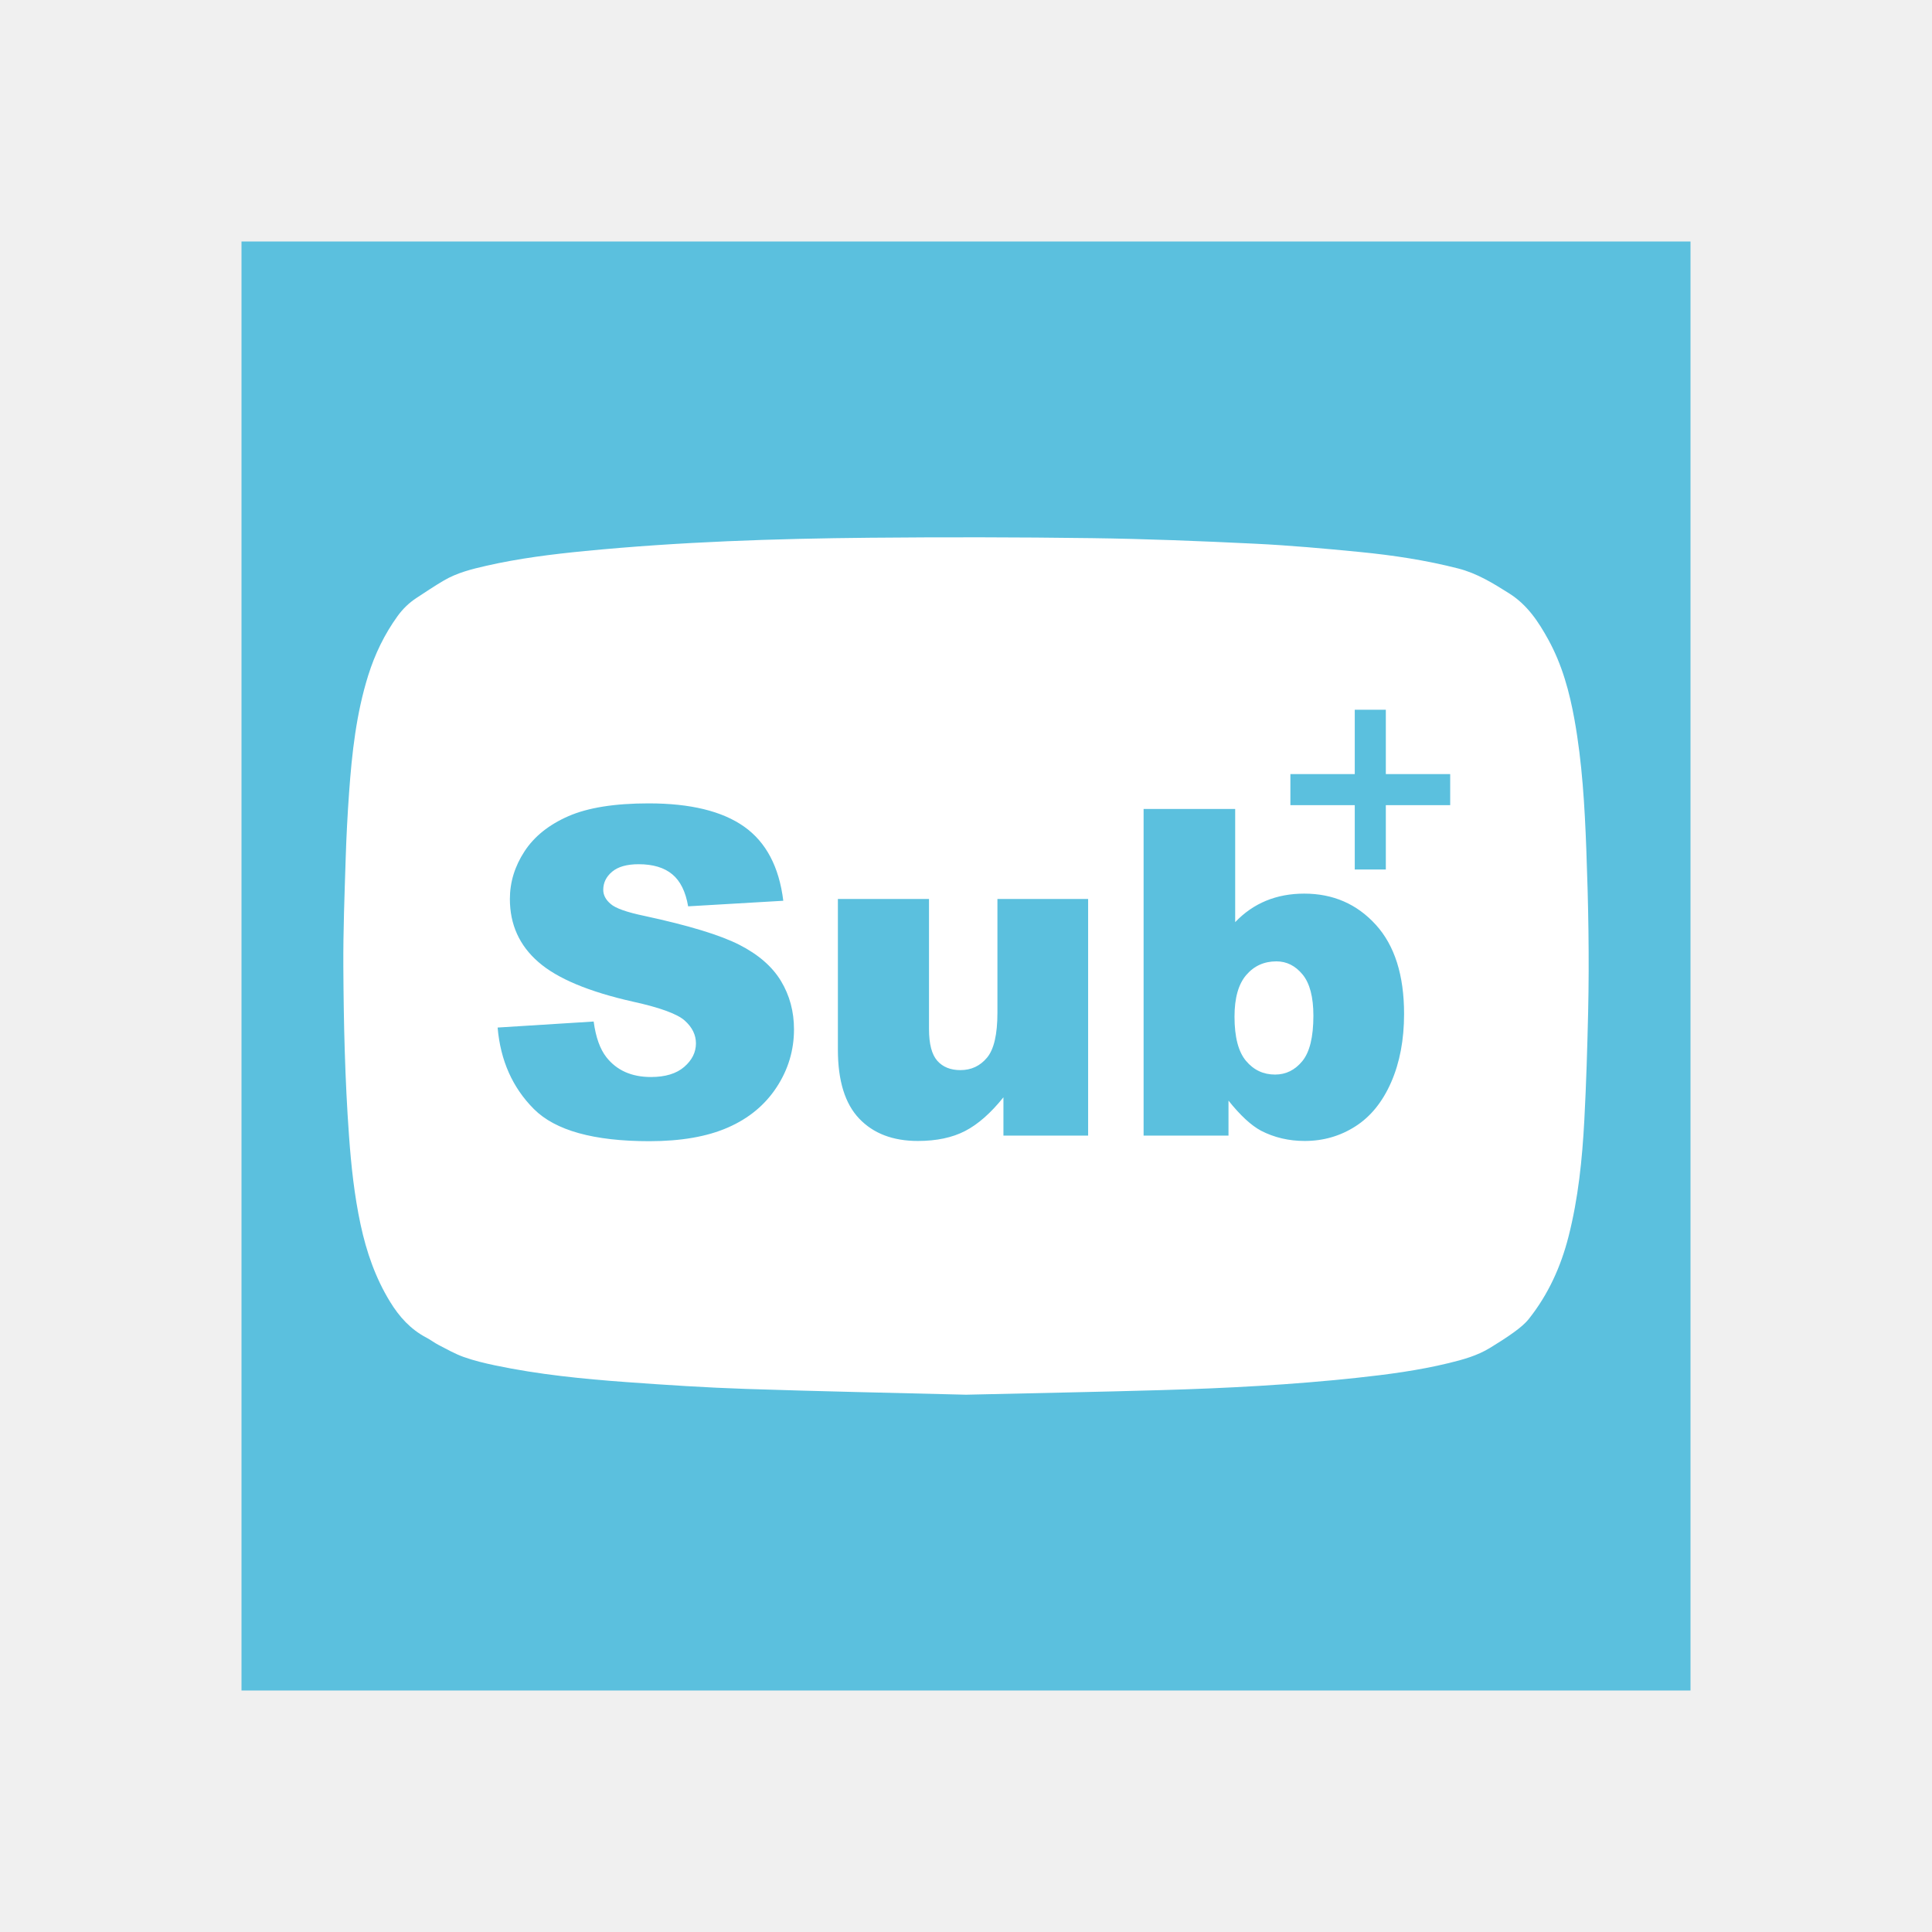
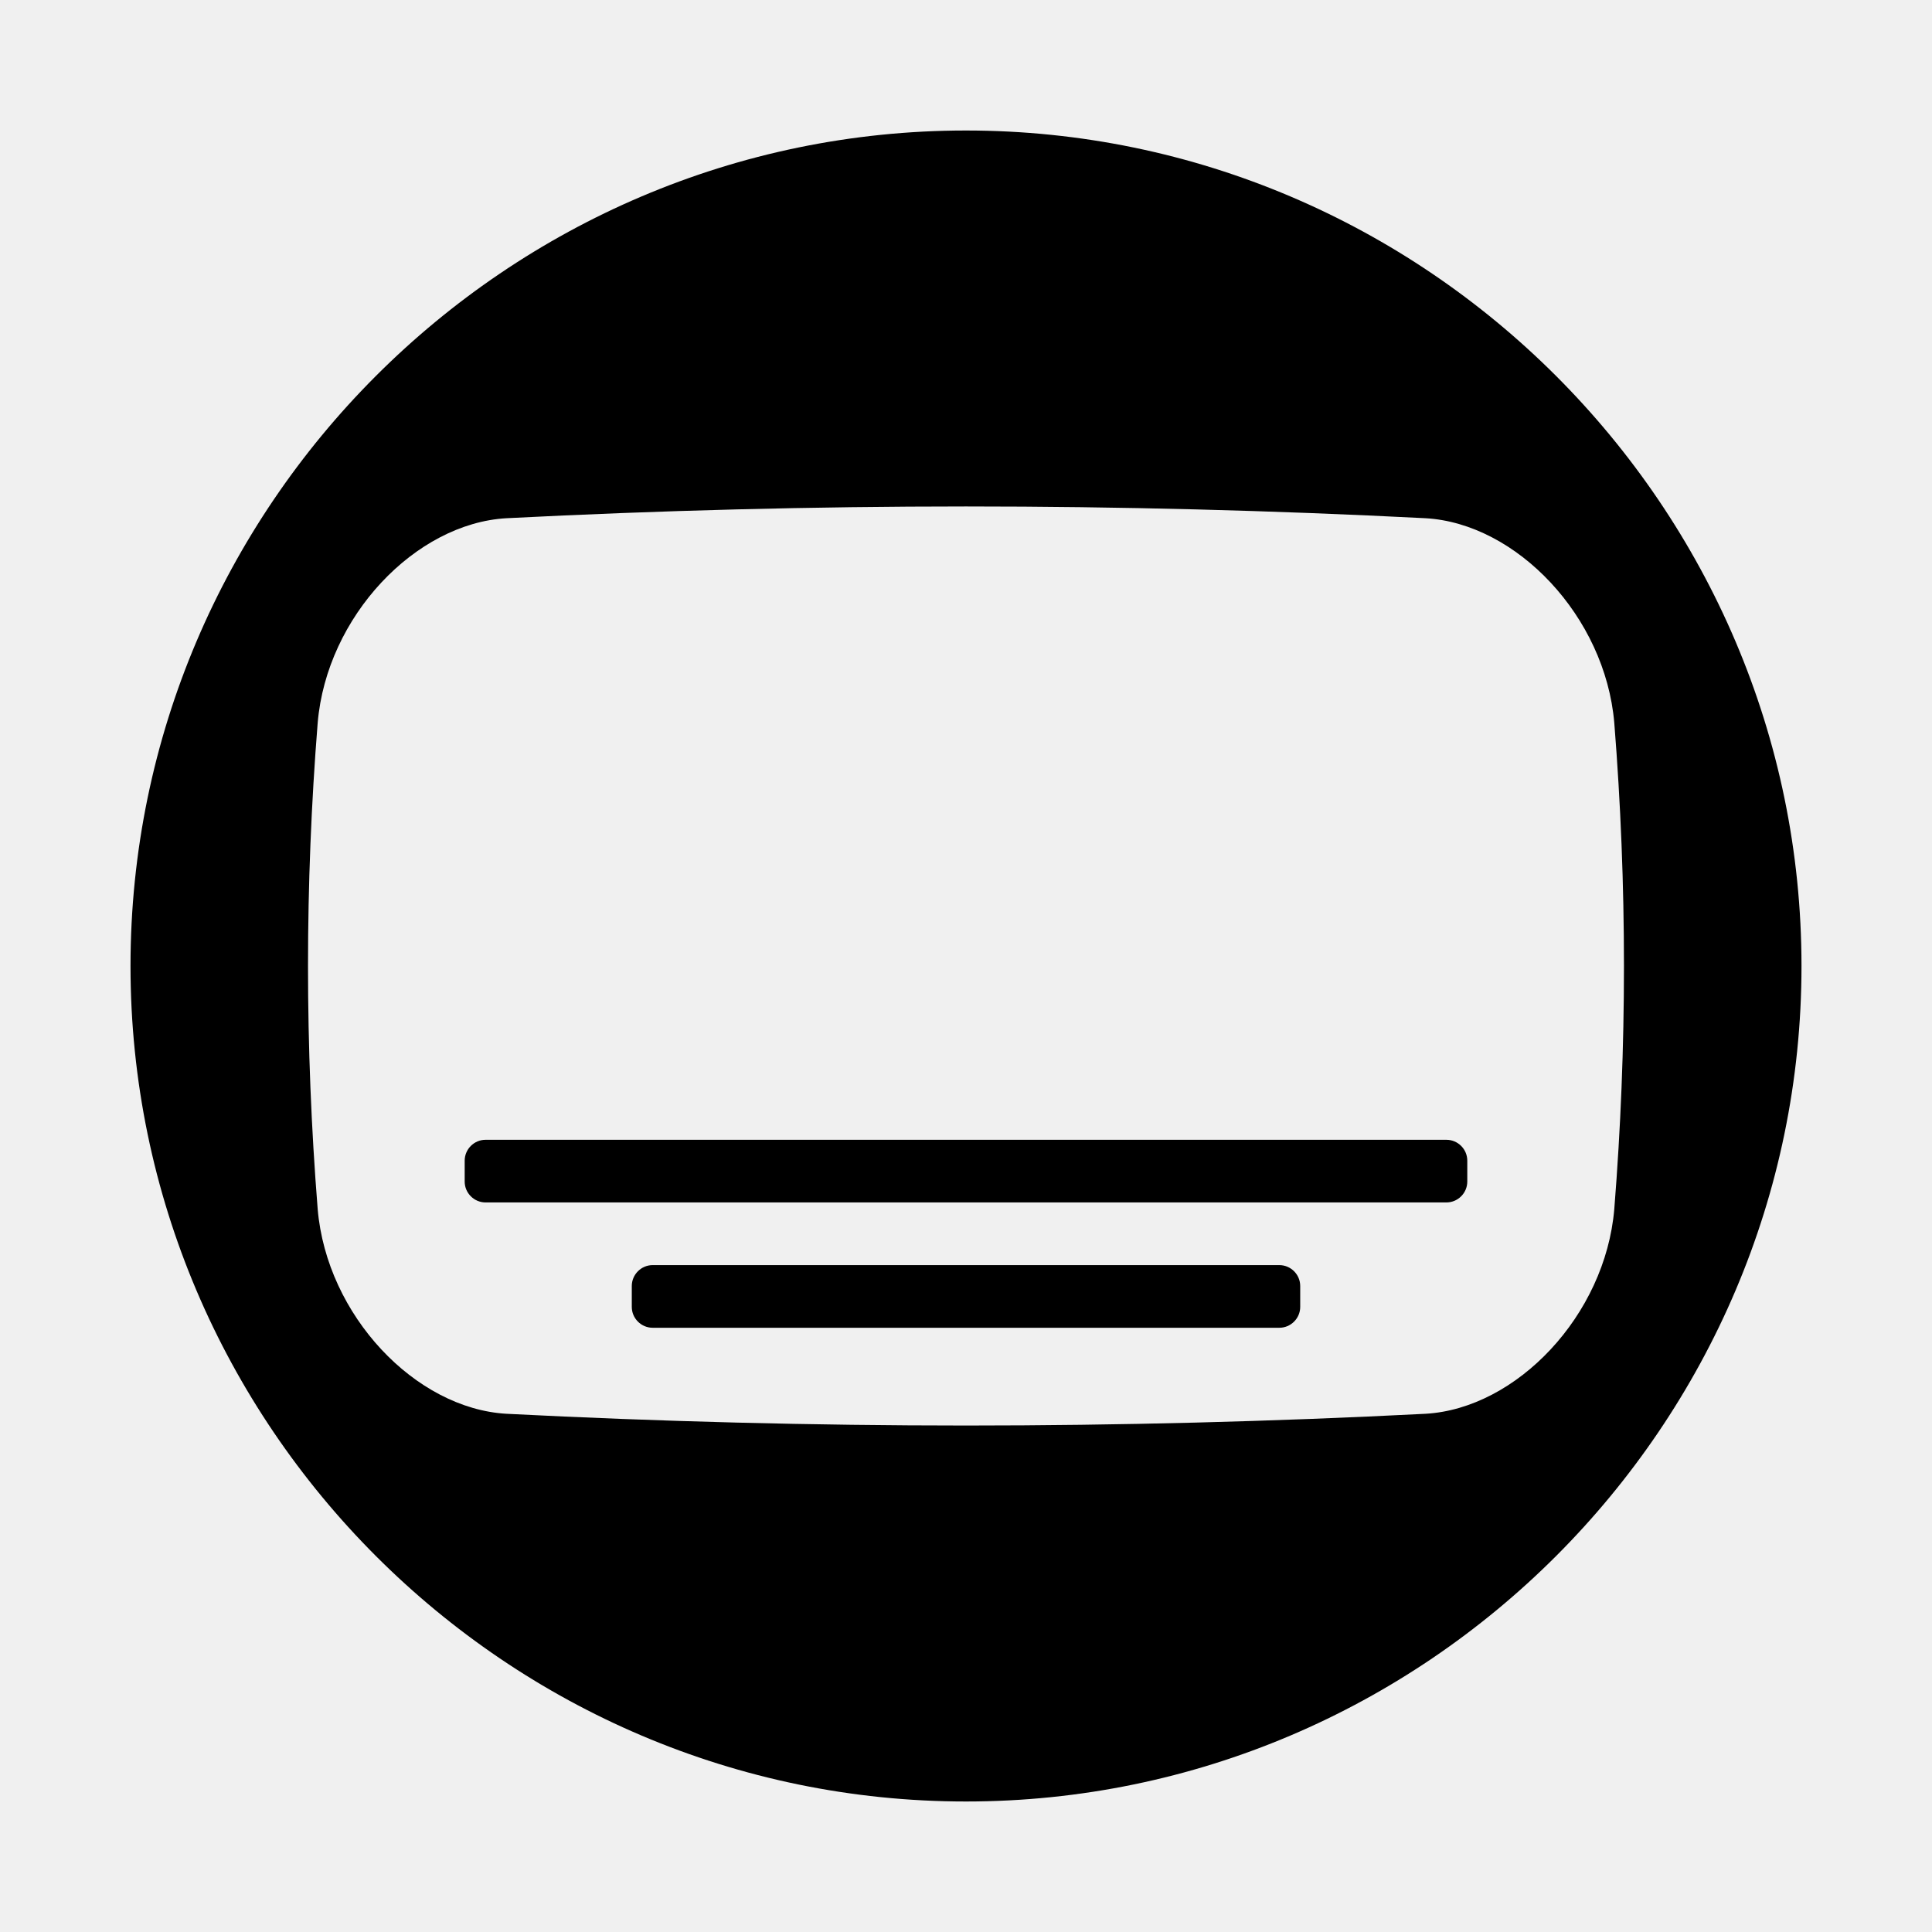
- <svg xmlns="http://www.w3.org/2000/svg" viewBox="0 0 170.667 170.667" height="170.667" width="170.667" xml:space="preserve" id="svg2" version="1.1">
-   <defs id="defs6">
-     <clipPath id="clipPath20" clipPathUnits="userSpaceOnUse">
-       <path id="path18" d="M 0,128 H 128 V 0 H 0 Z" />
-     </clipPath>
-   </defs>
-   <g transform="matrix(1.333333,0,0,-1.333333,0,170.6667)" id="g10">
-     <path id="path12" style="fill:#5bc0de;fill-opacity:1;fill-rule:nonzero;stroke:none" d="M 112,16 H 16 v 96 h 96 z" />
-     <g id="g14">
-       <g clip-path="url(#clipPath20)" id="g16">
-         <g transform="translate(96.0791,74.6561)" id="g22">
-           <path id="path24" style="fill:#ffffff;fill-opacity:1;fill-rule:nonzero;stroke:none" d="M 0,0 H -4.264 V -4.264 H -6.323 V 0 h -4.264 v 2.059 h 4.264 v 4.264 h 2.059 V 2.059 H 0 Z m -3.911,-18.358 c -0.571,-1.304 -1.361,-2.279 -2.37,-2.923 -1.009,-0.645 -2.128,-0.967 -3.358,-0.967 -1.054,0 -2.018,0.227 -2.894,0.679 -0.659,0.354 -1.377,1.019 -2.155,1.993 v -2.318 h -5.625 v 21.642 h 6.068 v -7.499 c 0.6,0.63 1.282,1.102 2.044,1.417 0.763,0.315 1.607,0.473 2.532,0.473 1.909,0 3.489,-0.687 4.739,-2.06 1.25,-1.373 1.875,-3.343 1.875,-5.912 0,-1.712 -0.286,-3.221 -0.856,-4.525 m -20.077,-3.536 h -5.611 v 2.539 c -0.836,-1.043 -1.68,-1.786 -2.532,-2.229 -0.851,-0.442 -1.896,-0.664 -3.137,-0.664 -1.653,0 -2.95,0.495 -3.889,1.484 -0.941,0.989 -1.41,2.512 -1.41,4.569 v 9.979 h 6.037 v -8.621 c 0,-0.984 0.183,-1.683 0.547,-2.096 0.364,-0.414 0.876,-0.621 1.535,-0.621 0.718,0 1.307,0.276 1.764,0.827 0.458,0.551 0.687,1.541 0.687,2.968 v 7.543 h 6.009 z m -20.639,3.204 c -0.768,-1.172 -1.84,-2.06 -3.218,-2.664 -1.378,-0.606 -3.115,-0.909 -5.211,-0.909 -3.682,0 -6.23,0.709 -7.647,2.126 -1.418,1.418 -2.22,3.218 -2.407,5.403 l 6.363,0.399 c 0.138,-1.033 0.418,-1.821 0.841,-2.362 0.689,-0.876 1.673,-1.314 2.953,-1.314 0.954,0 1.69,0.224 2.207,0.672 0.517,0.448 0.775,0.967 0.775,1.557 0,0.561 -0.246,1.063 -0.738,1.506 -0.493,0.443 -1.634,0.861 -3.425,1.255 -2.933,0.659 -5.024,1.535 -6.274,2.627 -1.26,1.093 -1.89,2.486 -1.89,4.178 0,1.112 0.322,2.163 0.967,3.152 0.644,0.989 1.614,1.766 2.908,2.333 1.294,0.566 3.068,0.849 5.322,0.849 2.765,0 4.874,-0.515 6.326,-1.543 1.452,-1.028 2.315,-2.665 2.591,-4.909 l -6.304,-0.369 c -0.167,0.975 -0.519,1.683 -1.055,2.126 -0.537,0.443 -1.277,0.664 -2.222,0.664 -0.778,0 -1.363,-0.165 -1.757,-0.494 -0.394,-0.33 -0.59,-0.731 -0.59,-1.203 0,-0.345 0.162,-0.655 0.487,-0.931 0.314,-0.285 1.063,-0.551 2.244,-0.797 2.923,-0.63 5.016,-1.267 6.281,-1.911 1.265,-0.645 2.185,-1.445 2.761,-2.399 0.576,-0.955 0.864,-2.023 0.864,-3.204 0,-1.388 -0.384,-2.667 -1.152,-3.838 M 9.018,-2.912 C 8.911,-0.046 8.745,2.815 8.239,5.643 7.908,7.495 7.417,9.299 6.505,10.959 c -0.656,1.195 -1.394,2.312 -2.596,3.07 -1.072,0.676 -2.131,1.333 -3.381,1.652 -2.142,0.549 -4.319,0.877 -6.512,1.092 -2.321,0.227 -4.645,0.438 -6.974,0.55 -3.6,0.175 -7.204,0.32 -10.808,0.368 -4.902,0.066 -9.806,0.071 -14.709,0.026 -6.286,-0.059 -12.568,-0.268 -18.829,-0.878 -2.203,-0.215 -4.398,-0.487 -6.559,-0.981 -0.967,-0.22 -1.933,-0.462 -2.799,-0.968 -0.622,-0.363 -1.22,-0.767 -1.823,-1.161 -0.494,-0.324 -0.91,-0.727 -1.258,-1.209 -0.866,-1.201 -1.5,-2.515 -1.941,-3.924 -0.792,-2.527 -1.079,-5.137 -1.267,-7.761 -0.103,-1.447 -0.18,-2.896 -0.225,-4.345 -0.075,-2.4 -0.169,-4.801 -0.156,-7.2 0.021,-3.732 0.106,-7.465 0.375,-11.189 0.142,-1.98 0.352,-3.952 0.769,-5.896 0.387,-1.8 0.98,-3.52 1.949,-5.102 0.61,-0.998 1.361,-1.833 2.41,-2.381 0.278,-0.144 0.528,-0.342 0.806,-0.485 0.547,-0.281 1.088,-0.592 1.665,-0.797 0.675,-0.24 1.38,-0.409 2.083,-0.557 2.886,-0.606 5.814,-0.898 8.748,-1.11 2.622,-0.19 5.248,-0.362 7.875,-0.449 4.925,-0.164 9.853,-0.262 14.576,-0.383 4.446,0.103 8.687,0.182 12.927,0.304 4.324,0.124 8.644,0.351 12.947,0.813 2.049,0.22 4.091,0.488 6.096,0.975 0.956,0.232 1.906,0.493 2.754,1.016 0.534,0.329 1.068,0.661 1.574,1.03 0.36,0.263 0.725,0.549 0.998,0.895 1.276,1.611 2.109,3.443 2.617,5.431 0.65,2.543 0.913,5.14 1.051,7.749 0.126,2.371 0.196,4.746 0.251,7.12 0.083,3.606 0.014,7.211 -0.121,10.814" />
-         </g>
-         <g transform="translate(84.5648,64.3071)" id="g26">
-           <path id="path28" style="fill:#ffffff;fill-opacity:1;fill-rule:nonzero;stroke:none" d="m 0,0 c -0.817,0 -1.483,-0.303 -2,-0.908 -0.517,-0.605 -0.775,-1.523 -0.775,-2.753 0,-1.349 0.253,-2.326 0.76,-2.93 0.507,-0.606 1.149,-0.909 1.927,-0.909 0.718,0 1.321,0.298 1.808,0.894 0.487,0.595 0.731,1.596 0.731,3.004 0,1.24 -0.239,2.15 -0.716,2.731 C 1.257,-0.291 0.68,0 0,0" />
-         </g>
-       </g>
-     </g>
+ <svg xmlns="http://www.w3.org/2000/svg" version="1.1" id="Layer_1" x="0px" y="0px" width="113.384" height="113.384" viewBox="0 0 113.384 113.384" enable-background="new 0 0 566.93 283.46" xml:space="preserve">
+   <defs id="defs41" />
+   <g id="g36" transform="translate(-56.809,-85.04)">
+     <path d="m 113.5,92.699 c -26.968,0 -49.032,22.065 -49.032,49.032 0,26.969 22.065,49.034 49.032,49.034 26.969,0 49.034,-22.065 49.034,-49.034 0,-26.967 -22.064,-49.032 -49.034,-49.032 z m 38.047,63.301 c -0.53,6.245 -5.737,11.706 -11.079,12.011 -17.979,0.919 -35.957,0.919 -53.936,0 -5.342,-0.304 -10.547,-5.765 -11.079,-12.011 -0.757,-9.512 -0.757,-19.024 0,-28.538 0.53,-6.245 5.737,-11.706 11.079,-12.009 17.979,-0.92 35.957,-0.92 53.936,0 5.342,0.304 10.547,5.764 11.079,12.009 0.757,9.514 0.757,19.026 0,28.538 z" id="path2" style="stroke-width:0.865" />
+     <path d="M 141.695,151.931 H 85.306 c -0.675,0 -1.226,0.553 -1.226,1.226 v 1.226 c 0,0.674 0.552,1.225 1.226,1.225 h 56.388 c 0.674,0 1.226,-0.551 1.226,-1.225 v -1.226 c 8.8e-4,-0.674 -0.551,-1.226 -1.225,-1.226 z" id="path4" style="stroke-width:0.865" />
+     <path d="M 131.89,159.286 H 95.113 c -0.675,0 -1.226,0.553 -1.226,1.226 v 1.226 c 0,0.674 0.552,1.225 1.226,1.225 h 36.776 c 0.674,0 1.226,-0.551 1.226,-1.225 v -1.226 c 0,-0.674 -0.552,-1.226 -1.226,-1.226 z" id="path6" style="stroke-width:0.865" />
  </g>
</svg>
